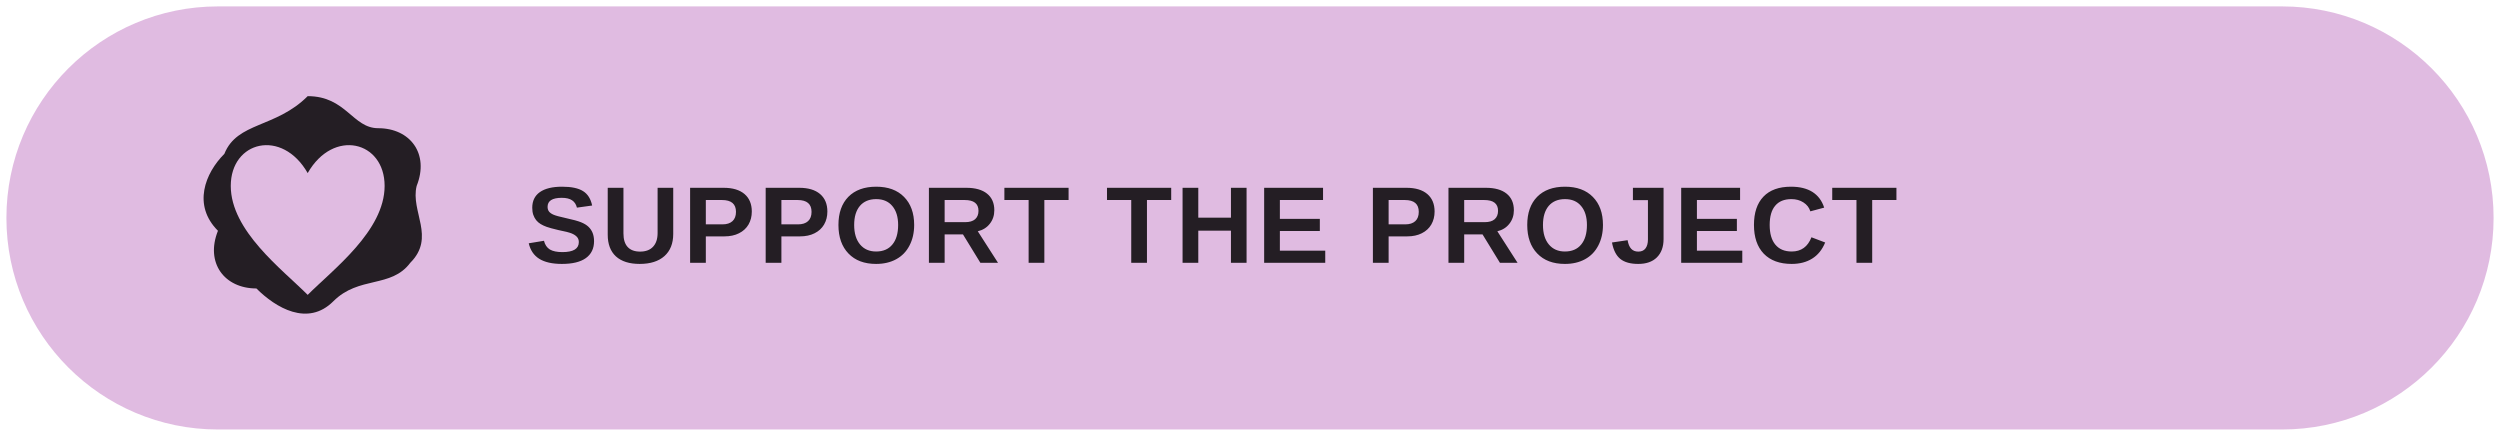
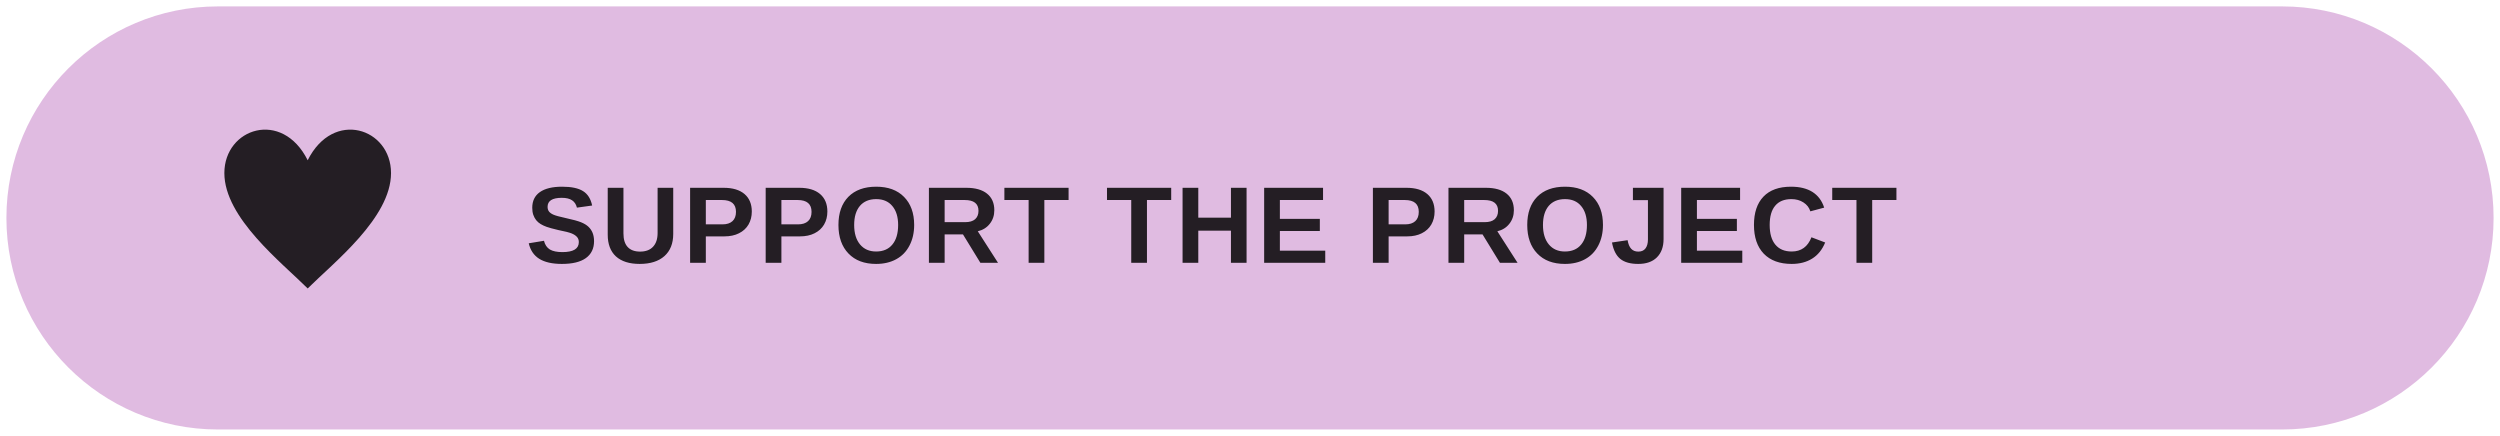
<svg xmlns="http://www.w3.org/2000/svg" width="390" height="68" viewBox="0 0 390 68" role="img" aria-label="Support the EHSAAN PLAY project">
  <path d="M34 1H356A33 33 0 0 1 389 34A33 33 0 0 1 356 67H34A33 33 0 0 1 1 34A33 33 0 0 1 34 1Z" fill="#e0bbe1" />
-   <path d="M48 15 C54 15 55 20 59 20 C64 20 67 24 65 29 C64 33 68 37 64 41 C61 45 56 43 52 47 C48 51 43 48 40 45 C35 45 32 41 34 36 C30 32 32 27 35 24 C37 19 43 20 48 15 Z" transform="translate(0 0)" fill="#241e24" />
-   <path d="M48 46 C44 42 36 36 36 29 C36 22 44 20 48 27 C52 20 60 22 60 29 C60 36 52 42 48 46 Z" fill="#e0bbe1" />
+   <path d="M48 45C44 41 35 34 35 27C35 20 44 17 48 25C52 17 61 20 61 27C61 34 52 41 48 45Z" fill="#241e24" />
  <text x="82" y="41" fill="#241e24" font-family="Arial,Helvetica,sans-serif" font-size="17" font-weight="800" letter-spacing=".45">SUPPORT THE PROJECT</text>
</svg>
